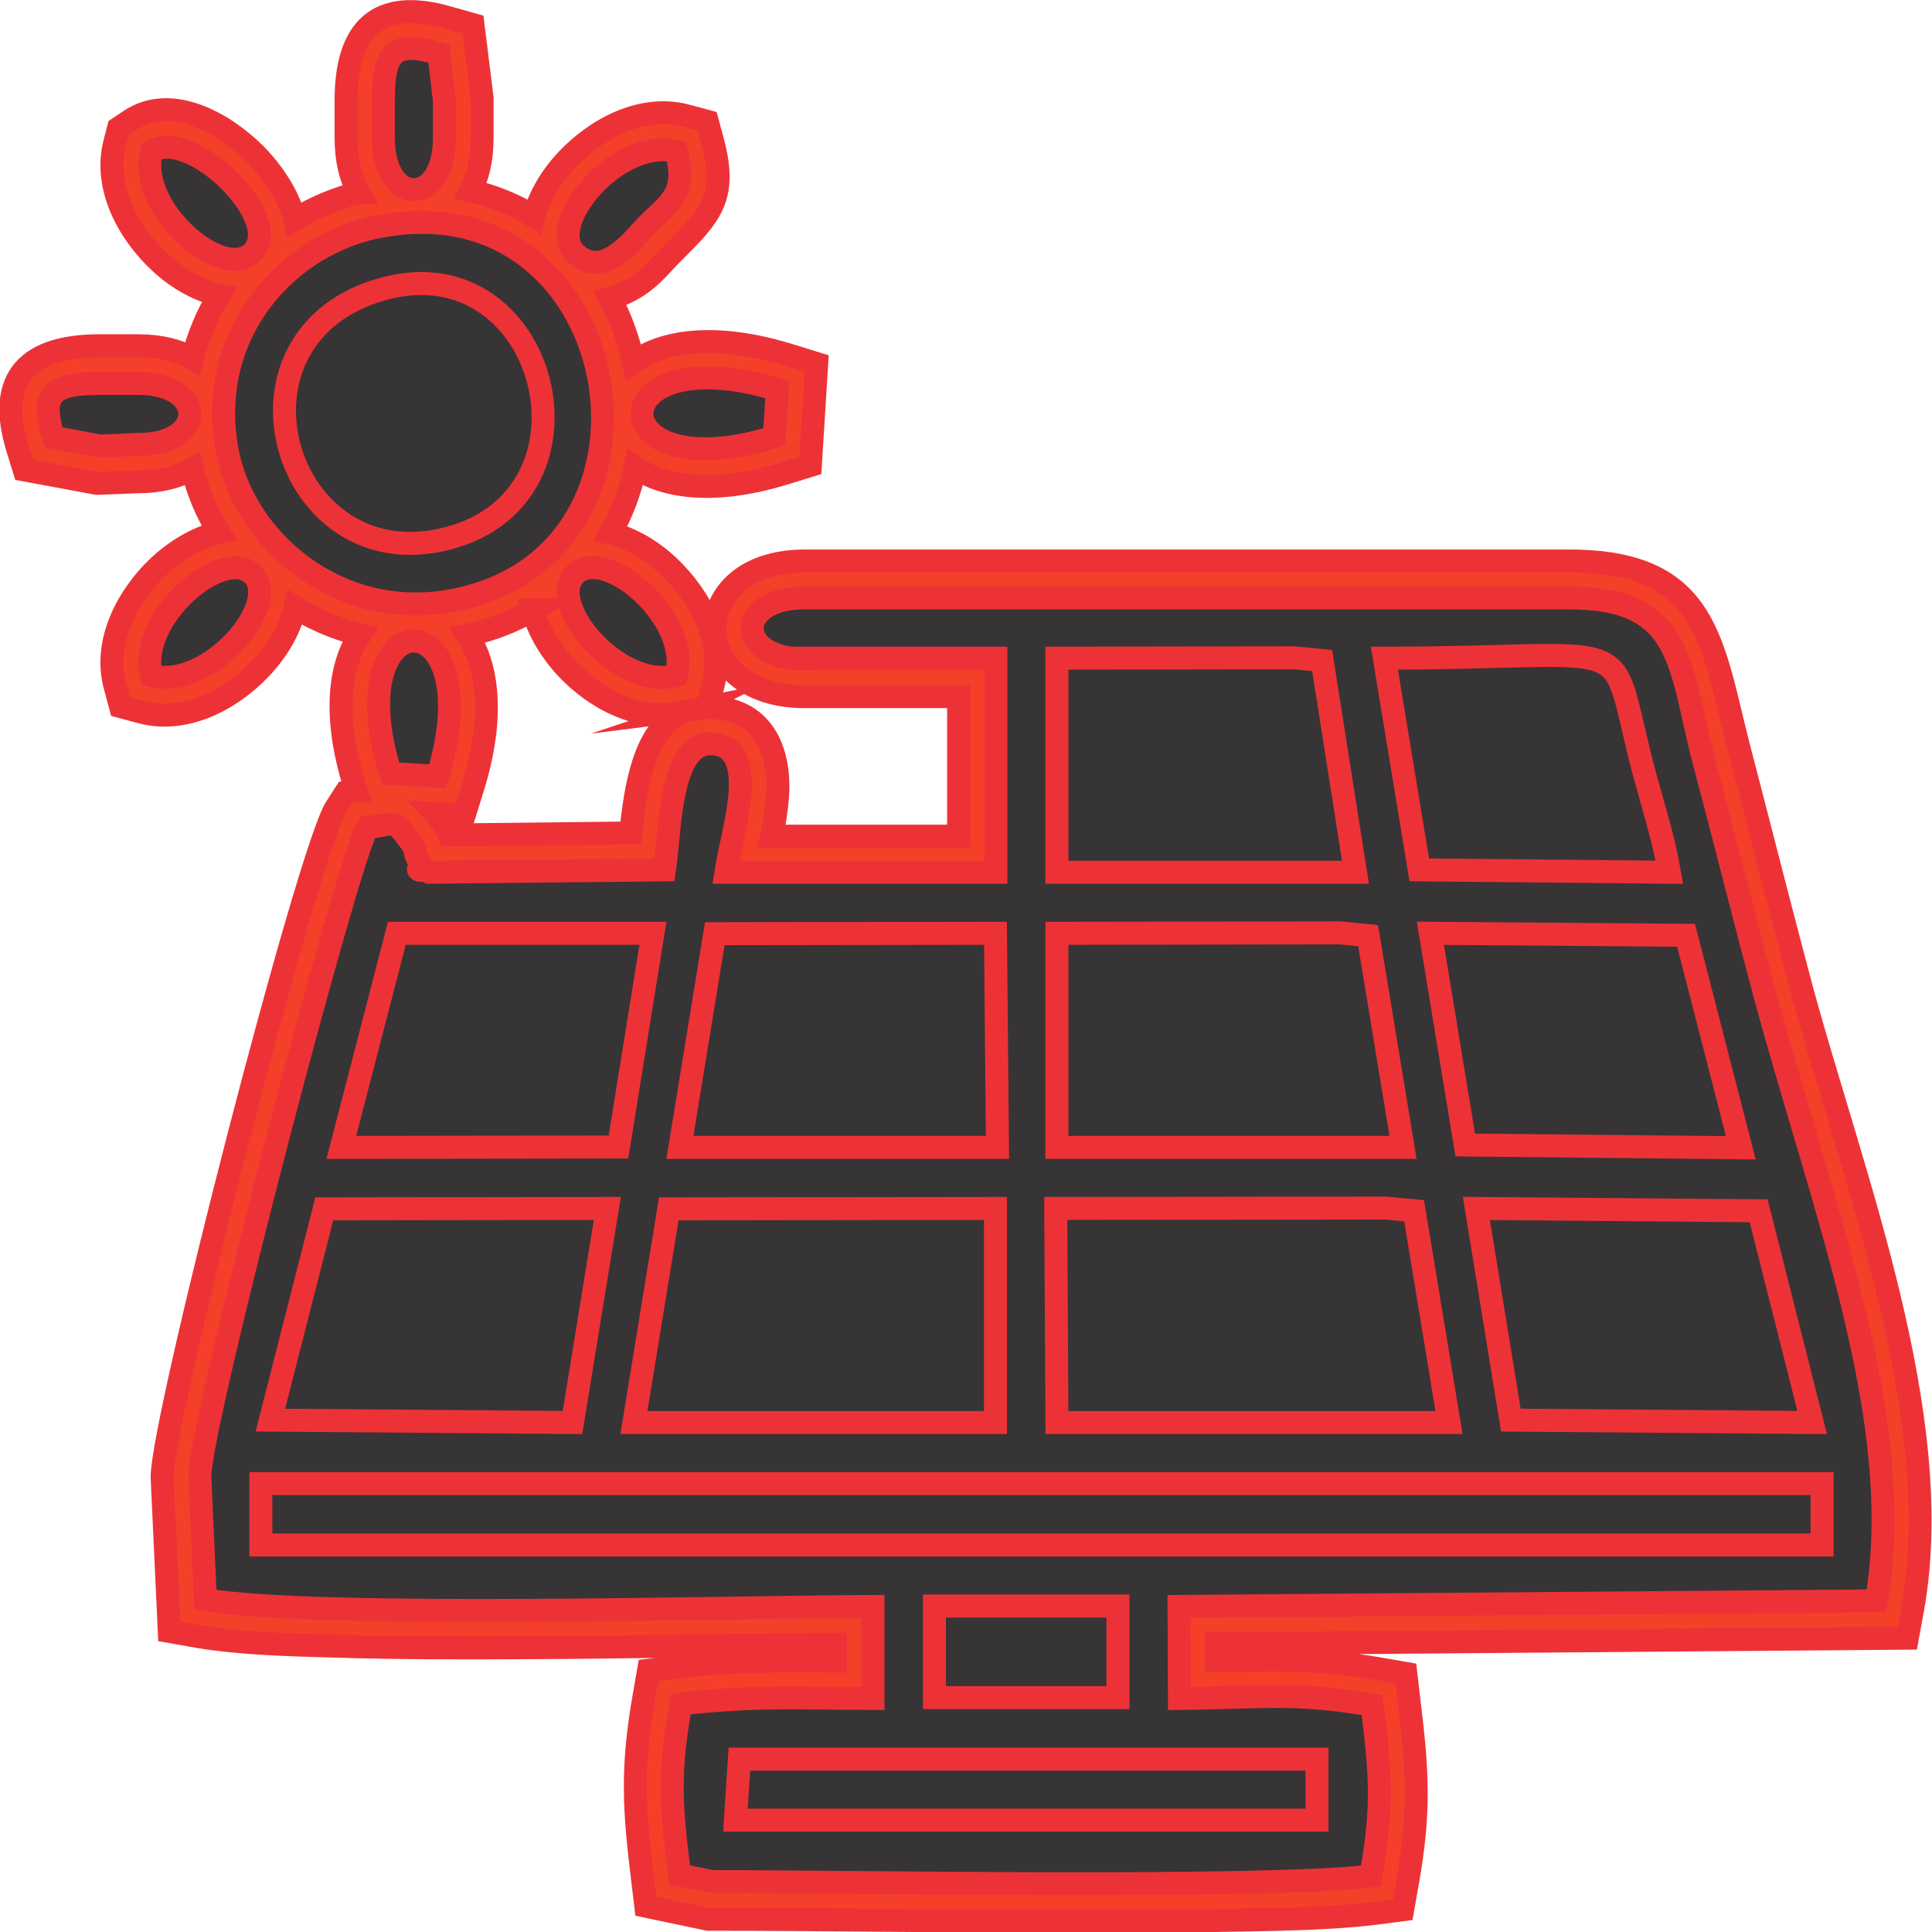
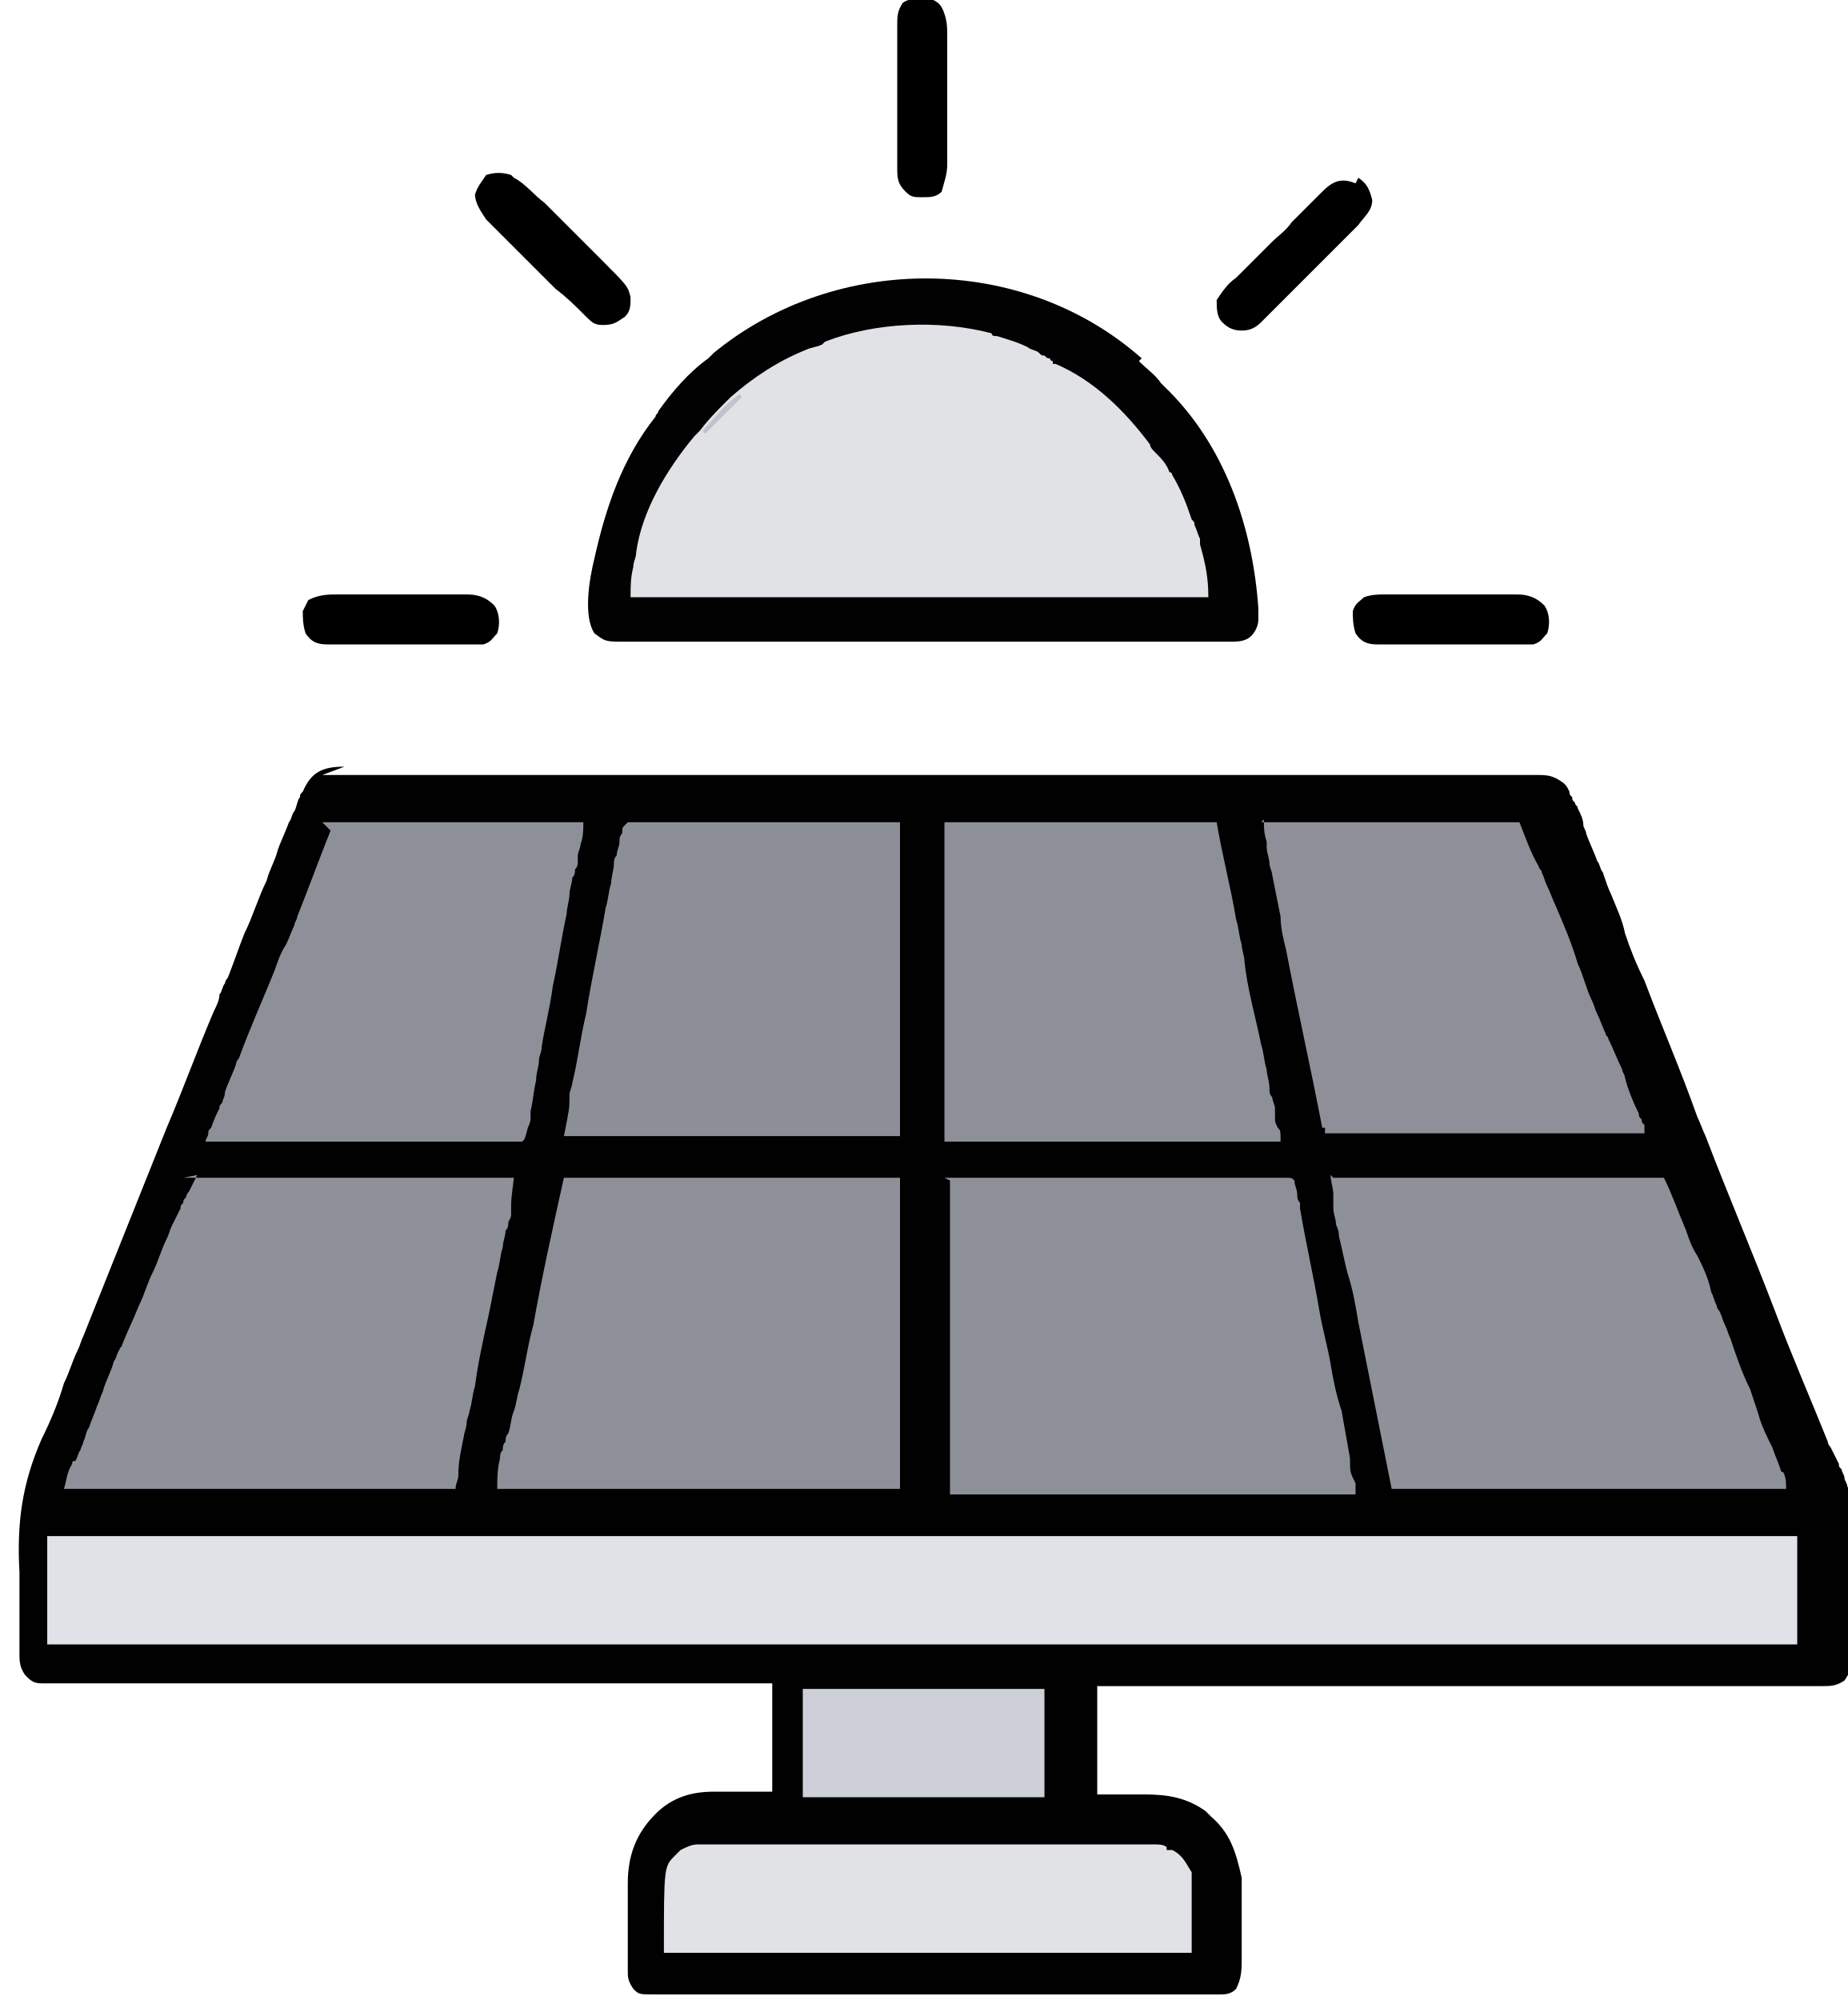
- <svg xmlns="http://www.w3.org/2000/svg" xml:space="preserve" width="16.846mm" height="16.847mm" version="1.1" style="shape-rendering:geometricPrecision; text-rendering:geometricPrecision; image-rendering:optimizeQuality; fill-rule:evenodd; clip-rule:evenodd" viewBox="0 0 48.73 48.73">
+ <svg xmlns="http://www.w3.org/2000/svg" xml:space="preserve" width="10.17mm" height="11.011mm" version="1.1" style="shape-rendering:geometricPrecision; text-rendering:geometricPrecision; image-rendering:optimizeQuality; fill-rule:evenodd; clip-rule:evenodd" viewBox="0 0 6.65 7.2">
  <defs>
    <style type="text/css">
   
-     .str0 {stroke:#ED3237;stroke-width:0.58;stroke-miterlimit:22.926}
-     .fil1 {fill:#373435}
-     .fil0 {fill:#F54029}
+     .fil10 {fill:black;fill-rule:nonzero}
+     .fil0 {fill:#010101;fill-rule:nonzero}
+     .fil8 {fill:#020202;fill-rule:nonzero}
+     .fil6 {fill:#8D8F98;fill-rule:nonzero}
+     .fil3 {fill:#8D8F99;fill-rule:nonzero}
+     .fil7 {fill:#8E8F99;fill-rule:nonzero}
+     .fil4 {fill:#8E9099;fill-rule:nonzero}
+     .fil5 {fill:#8E909A;fill-rule:nonzero}
+     .fil11 {fill:#C1C3CA;fill-rule:nonzero}
+     .fil9 {fill:#CED0D9;fill-rule:nonzero}
+     .fil1 {fill:#E1E2E6;fill-rule:nonzero}
+     .fil2 {fill:#E1E2E7;fill-rule:nonzero}
   
  </style>
  </defs>
  <g id="Camada_x0020_1">
-     <g id="_2549956074944">
-       <path class="fil0 str0" d="M9.05 4.86c-0.2,-0.35 -0.32,-0.81 -0.32,-1.37l0 -0.96c0,-1.79 0.79,-2.61 2.6,-2.08l0.6 0.17 0.23 1.85 0 1.02c0,0.54 -0.11,0.98 -0.29,1.32 0.57,0.13 1.11,0.35 1.6,0.65 0.14,-0.53 0.46,-1.04 0.82,-1.42 0.75,-0.8 1.91,-1.42 3.03,-1.12l0.52 0.14 0.14 0.52c0.38,1.42 -0.08,1.87 -0.99,2.78 -0.31,0.31 -0.52,0.59 -0.89,0.84 -0.23,0.15 -0.47,0.26 -0.71,0.32 0.26,0.49 0.46,1.03 0.59,1.62 0.73,-0.54 2.04,-0.76 3.91,-0.19l0.71 0.22 -0.16 2.57 -0.62 0.19c-1.8,0.56 -3.06,0.36 -3.8,-0.14 -0.12,0.59 -0.33,1.15 -0.62,1.66 0.54,0.13 1.07,0.46 1.46,0.83 0.8,0.75 1.42,1.91 1.12,3.03l-0.14 0.52 -0.06 0.02c0.08,-0.01 0.16,-0.01 0.24,-0 1.28,0.07 1.68,1.17 1.59,2.28 -0.03,0.33 -0.08,0.65 -0.15,0.96l4.72 0 -0 -3.52 -3.89 0c-3,0 -3.01,-3.42 0,-3.42l19.3 0c3.54,0 3.59,2.11 4.3,4.82 0.52,1.99 1.02,3.98 1.55,5.96 1.27,4.69 3.67,10.77 2.81,15.62l-0.14 0.77 -17.43 0.14 0 0.43c1.39,-0.03 2.57,-0.06 4.09,0.2l0.69 0.12 0.08 0.69c0.22,1.78 0.28,2.8 -0.04,4.59l-0.12 0.68 -0.69 0.09c-1.08,0.13 -2.26,0.15 -3.34,0.17 -1.6,0.03 -3.2,0.04 -4.8,0.03 -2.86,-0 -5.73,-0.05 -8.59,-0.05l-0.1 0 -1.57 -0.33 -0.08 -0.67c-0.22,-1.78 -0.28,-2.8 0.03,-4.59l0.12 -0.69 0.69 -0.08c1.4,-0.17 2.67,-0.16 4.02,-0.15l0 -0.43c-2.59,0.02 -5.18,0.08 -7.77,0.09 -1.62,0.01 -3.24,0.01 -4.86,-0.04 -1.1,-0.03 -2.35,-0.06 -3.43,-0.24l-0.74 -0.13 -0.18 -3.88 0 -0.02c0,-1.47 3.7,-15.85 4.39,-16.89l0.24 -0.37 0.27 -0.03 -0.05 -0.16c-0.56,-1.79 -0.36,-3.06 0.14,-3.79 -0.58,-0.15 -1.13,-0.38 -1.64,-0.69 -0.12,0.56 -0.47,1.12 -0.85,1.52 -0.75,0.8 -1.91,1.42 -3.03,1.12l-0.52 -0.14 -0.14 -0.52c-0.3,-1.12 0.32,-2.28 1.12,-3.03 0.4,-0.37 0.94,-0.71 1.5,-0.84 -0.3,-0.49 -0.53,-1.02 -0.67,-1.6 -0.35,0.19 -0.79,0.32 -1.35,0.32l-1.06 0.04 -1.83 -0.34 -0.17 -0.55c-0.55,-1.8 0.3,-2.58 2.07,-2.58l0.97 0c0.57,0 1.03,0.12 1.38,0.32 0.14,-0.57 0.37,-1.11 0.67,-1.6 -0.56,-0.12 -1.11,-0.46 -1.51,-0.84 -0.8,-0.75 -1.42,-1.91 -1.12,-3.02l0.09 -0.35 0.3 -0.2c1.04,-0.68 2.36,0.08 3.13,0.84 0.43,0.43 0.86,1.04 1.01,1.67 0.49,-0.3 1.03,-0.53 1.61,-0.68zm4.4 10.52c-0.49,0.29 -1.05,0.51 -1.66,0.64 0.5,0.75 0.7,2.02 0.14,3.83l-0.22 0.71 -0.72 -0.04c0.02,0.02 0.04,0.05 0.06,0.08 0.12,0.15 0.21,0.3 0.28,0.46l4.58 -0.05c0.12,-1.13 0.32,-2.56 1.26,-3.03 -1.08,0.22 -2.18,-0.37 -2.9,-1.15 -0.36,-0.39 -0.69,-0.91 -0.83,-1.45z" />
-     </g>
-     <g id="_2549956076240">
-       <path class="fil1 str0" d="M20.29 16.6l4.83 0 0 5.4 -6.81 0c0.15,-1.01 0.91,-3.17 -0.35,-3.24 -1.07,-0.06 -1.05,2.17 -1.2,3.18l-5.93 0.06c-0.62,-0.26 0.04,0.22 -0.27,-0.3 -0.19,-0.32 0.05,-0.14 -0.25,-0.53 -0.41,-0.54 -0.29,-0.38 -1.04,-0.3 -0.48,0.72 -4.23,15.03 -4.23,16.37l0.14 3.11c2.75,0.48 13.32,0.18 16.84,0.17l0 2.32c-1.92,0 -2.98,-0.08 -4.85,0.14 -0.31,1.77 -0.25,2.51 -0.03,4.31l0.82 0.17c3.45,0 13.93,0.19 16.62,-0.14 0.31,-1.77 0.25,-2.51 0.03,-4.31 -1.95,-0.34 -2.76,-0.19 -4.86,-0.17l-0.01 -2.32 17.59 -0.14c0.79,-4.49 -1.36,-9.92 -2.79,-15.21 -0.53,-1.97 -1.02,-3.95 -1.56,-5.97 -0.63,-2.42 -0.5,-4.12 -3.39,-4.12l-19.3 0c-1.76,0 -1.75,1.54 0,1.54z" />
-       <path class="fil1 str0" d="M9.63 5.7c-2.39,0.43 -4.42,2.71 -3.91,5.61 0.4,2.3 2.79,4.34 5.61,3.85 6.12,-1.06 4.55,-10.59 -1.69,-9.46z" />
-       <polygon class="fil1 str0" points="6.58,38.97 45.96,38.97 45.96,37.42 6.58,37.42 " />
-       <polygon class="fil1 str0" points="26.66,35.88 36.55,35.88 35.67,30.54 34.96,30.47 26.63,30.48 " />
-       <polygon class="fil1 str0" points="15.99,35.88 25.11,35.88 25.11,30.48 16.87,30.49 " />
-       <polygon class="fil1 str0" points="26.66,28.94 35.39,28.94 34.51,23.6 33.8,23.53 26.66,23.54 " />
-       <polygon class="fil1 str0" points="17.15,28.94 25.16,28.94 25.11,23.54 18.03,23.55 " />
-       <polygon class="fil1 str0" points="6.82,35.82 14.44,35.88 15.32,30.48 8.18,30.49 " />
-       <polygon class="fil1 str0" points="38.11,35.82 45.71,35.88 44.36,30.54 37.24,30.48 " />
-       <polygon class="fil1 str0" points="26.66,22 34.19,22 33.35,16.66 32.64,16.59 26.66,16.6 " />
-       <polygon class="fil1 str0" points="8.61,28.94 15.6,28.93 16.47,23.54 10.01,23.54 " />
-       <polygon class="fil1 str0" points="36.96,28.88 43.91,28.95 42.53,23.59 36.08,23.54 " />
-       <path class="fil1 str0" d="M9.69 7.28c-4.35,1.17 -2.56,7.38 1.6,6.3 4.14,-1.07 2.51,-7.41 -1.6,-6.3z" />
-       <path class="fil1 str0" d="M35.8 21.94l6.31 0.06c-0.15,-0.87 -0.44,-1.76 -0.67,-2.63 -0.92,-3.53 0.07,-2.77 -6.52,-2.77l0.88 5.34z" />
-       <polygon class="fil1 str0" points="18.55,45.91 33.22,45.91 33.22,44.37 18.65,44.37 " />
-       <polygon class="fil1 str0" points="23.57,42.82 28.2,42.82 28.2,40.51 23.57,40.51 " />
-       <path class="fil1 str0" d="M19.53 11.02l0.08 -1.19c-4.55,-1.39 -4.54,2.58 -0.08,1.19z" />
-       <path class="fil1 str0" d="M9.85 19.51l1.19 0.07c1.39,-4.54 -2.58,-4.54 -1.19,-0.07z" />
-       <path class="fil1 str0" d="M17.06 3.82c-1.43,-0.38 -3.31,1.8 -2.56,2.56 0.71,0.71 1.5,-0.37 1.81,-0.69 0.58,-0.58 1.04,-0.79 0.75,-1.87z" />
-       <path class="fil1 str0" d="M3.82 3.82c-0.38,1.43 1.8,3.3 2.55,2.55 0.84,-0.84 -1.58,-3.19 -2.55,-2.55z" />
-       <path class="fil1 str0" d="M1.35 11.03l1.17 0.22 0.97 -0.04c1.73,0 1.73,-1.54 0,-1.54l-0.97 0c-1.23,0 -1.51,0.27 -1.17,1.36z" />
-       <path class="fil1 str0" d="M3.82 17.04c1.43,0.38 3.31,-1.8 2.56,-2.55 -0.75,-0.75 -2.94,1.13 -2.56,2.55z" />
-       <path class="fil1 str0" d="M17.06 17.04c0.39,-1.43 -1.81,-3.31 -2.56,-2.55 -0.75,0.75 1.13,2.94 2.56,2.55z" />
-       <path class="fil1 str0" d="M9.67 2.53l0 0.96c0,1.73 1.54,1.72 1.54,0l0 -0.96 -0.14 -1.18c-1.12,-0.33 -1.4,-0.06 -1.4,1.18z" />
+     <g id="_2763546944704">
+       <path class="fil0" d="M1.16 2.79c0.01,-0 0.02,-0 0.02,-0 0.03,-0 0.05,0 0.08,0 0.02,-0 0.04,-0 0.06,-0 0.04,-0 0.08,-0 0.12,0 0.06,0 0.12,0 0.18,0 0.11,-0 0.21,-0 0.32,0 0.09,0 0.19,0 0.28,0 0.01,0 0.01,-0 0.02,-0 0.03,0 0.05,0 0.08,0 0.24,-0 0.47,0 0.71,0 0.21,0 0.42,0 0.63,0 0.01,0 0.03,-0 0.04,-0 0.01,0 0.01,0 0.02,0 0.03,0 0.07,0 0.1,0 0.01,0 0.01,0 0.02,0 0.18,-0 0.35,0 0.53,0 0.02,0 0.04,0 0.06,0 0.01,0 0.03,0 0.04,0 0.09,0 0.17,0 0.26,0 0.11,0 0.22,0 0.34,0 0.06,0 0.12,0 0.18,0 0.04,0 0.08,0 0.12,0 0.02,0 0.05,0 0.07,0 0.02,-0 0.05,0 0.07,0 0.01,-0 0.01,-0 0.02,-0 0.04,0 0.06,0 0.1,0.03 0.01,0.01 0.01,0.01 0.02,0.03 0,0.01 0,0.01 0.01,0.02 0,0.01 0,0.01 0.01,0.02 0,0.01 0.01,0.01 0.01,0.02 0.01,0.02 0.02,0.04 0.02,0.06 0,0.01 0.01,0.02 0.01,0.03 0.01,0.03 0.03,0.07 0.04,0.1 0.01,0.01 0.01,0.03 0.02,0.04 0.01,0.03 0.02,0.06 0.03,0.08 0.02,0.05 0.04,0.09 0.05,0.14 0.02,0.06 0.04,0.11 0.07,0.17 0.06,0.16 0.13,0.32 0.19,0.49 0.01,0.02 0.02,0.05 0.03,0.07 0.08,0.21 0.17,0.42 0.25,0.63 0.06,0.16 0.13,0.32 0.19,0.47 0,0.01 0.01,0.02 0.01,0.02 0.01,0.02 0.02,0.04 0.03,0.06 0,0.01 0,0.01 0.01,0.02 0,0.01 0.01,0.02 0.01,0.03 0,0.01 0.01,0.02 0.01,0.03 0.03,0.06 0.02,0.13 0.02,0.2 0,0.01 0,0.03 0,0.04 -0,0.03 -0,0.05 -0,0.08 -0,0.03 -0,0.07 -0,0.1 0,0.03 -0,0.05 -0,0.08 -0,0.01 -0,0.03 -0,0.04 0,0.02 -0,0.04 -0,0.05 0,0.01 0,0.01 0,0.02 -0,0.04 -0.01,0.06 -0.03,0.09 -0.03,0.02 -0.05,0.02 -0.08,0.02 -0,0 -0.01,0 -0.01,0 -0.02,0 -0.03,0 -0.05,-0 -0.01,0 -0.02,0 -0.03,0 -0.03,0 -0.06,0 -0.09,-0 -0.03,0 -0.07,0 -0.1,0 -0.06,0 -0.11,0 -0.17,-0 -0.08,-0 -0.16,-0 -0.24,-0 -0.13,-0 -0.26,-0 -0.4,-0 -0.13,-0 -0.26,-0 -0.39,-0 -0.01,0 -0.02,0 -0.02,0 -0.04,0 -0.08,0 -0.12,0 -0.33,-0 -0.66,-0 -0.99,-0 0,0.13 0,0.25 0,0.39 0.08,-0 0.08,-0 0.17,-0 0.08,-0 0.15,0.01 0.22,0.06 0.01,0.01 0.01,0.01 0.02,0.02 0.07,0.06 0.09,0.13 0.11,0.22 0,0.03 0,0.06 0,0.08 0,0.01 0,0.01 0,0.02 0,0.02 0,0.03 0,0.05 0,0.02 0,0.05 0,0.07 0,0.02 0,0.03 0,0.05 0,0.01 0,0.01 0,0.02 -0,0.04 -0,0.07 -0.02,0.11 -0.02,0.02 -0.04,0.02 -0.06,0.02 -0.01,0 -0.01,0 -0.02,0 -0.01,-0 -0.01,-0 -0.02,-0 -0.01,0 -0.02,0 -0.03,0 -0.02,0 -0.05,0 -0.07,0 -0.03,-0 -0.05,0 -0.08,0 -0.05,0 -0.1,0 -0.15,0 -0.04,0 -0.08,0 -0.12,0 -0.01,0 -0.02,0 -0.04,0 -0.01,0 -0.01,0 -0.02,0 -0.11,0 -0.23,0 -0.34,0 -0.1,-0 -0.21,0 -0.31,0 -0.11,0 -0.21,0 -0.32,0 -0.06,0 -0.12,0 -0.18,0 -0.05,0 -0.1,0 -0.15,0 -0.03,0 -0.05,-0 -0.08,0 -0.03,0 -0.06,0 -0.08,-0 -0.01,0 -0.02,0 -0.02,0 -0.06,-0 -0.06,-0 -0.08,-0.02 -0.02,-0.03 -0.02,-0.04 -0.02,-0.07 -0,-0.01 -0,-0.02 -0,-0.02 0,-0.01 -0,-0.02 -0,-0.03 -0,-0.01 -0,-0.02 -0,-0.03 -0,-0.02 -0,-0.04 -0,-0.06 -0,-0.02 -0,-0.04 -0,-0.06 -0,-0.03 -0,-0.06 -0,-0.08 -0,-0.01 -0,-0.02 -0,-0.03 0,-0.1 0.03,-0.18 0.1,-0.25 0.06,-0.06 0.13,-0.08 0.21,-0.08 0.01,0 0.01,0 0.02,0 0.02,0 0.04,0 0.06,0 0.04,0 0.09,0 0.13,0 0,-0.13 0,-0.25 0,-0.39 -0.05,0 -0.05,0 -0.1,0 -0.3,0 -0.61,0 -0.91,0 -0.04,0 -0.08,0 -0.12,0 -0.01,0 -0.02,0 -0.02,0 -0.13,0 -0.26,0 -0.39,0 -0.13,0 -0.26,0 -0.4,0 -0.08,0 -0.16,0 -0.24,0 -0.06,0 -0.11,0 -0.17,0 -0.03,0 -0.06,0 -0.1,0 -0.03,0 -0.06,0 -0.09,0 -0.01,-0 -0.02,0 -0.03,0 -0.01,0 -0.03,0 -0.04,-0 -0.01,0 -0.01,0 -0.02,0 -0.03,-0 -0.04,-0.01 -0.06,-0.03 -0.02,-0.03 -0.02,-0.05 -0.02,-0.08 -0,-0.01 -0,-0.01 -0,-0.02 -0,-0.06 -0,-0.12 -0,-0.18 -0,-0.03 -0,-0.06 -0,-0.09 -0.01,-0.18 0.01,-0.32 0.08,-0.48 0.03,-0.06 0.06,-0.13 0.08,-0.2 0.02,-0.04 0.03,-0.08 0.05,-0.12 0.01,-0.02 0.01,-0.03 0.02,-0.05 0.1,-0.25 0.2,-0.5 0.3,-0.75 0.06,-0.14 0.11,-0.28 0.17,-0.42 0.01,-0.02 0.02,-0.04 0.02,-0.06 0.01,-0.01 0.01,-0.03 0.02,-0.04 0,-0.01 0.01,-0.02 0.01,-0.02 0.02,-0.05 0.04,-0.11 0.06,-0.16 0.03,-0.06 0.05,-0.13 0.08,-0.19 0.01,-0.04 0.03,-0.07 0.04,-0.11 0.01,-0.03 0.03,-0.07 0.04,-0.1 0.01,-0.01 0.01,-0.03 0.02,-0.04 0.01,-0.02 0.01,-0.04 0.02,-0.05 0,-0.01 0,-0.01 0.01,-0.02 0.03,-0.07 0.07,-0.09 0.15,-0.09z" />
+       <path class="fil1" d="M4.1 1.3c0.03,0.03 0.06,0.05 0.08,0.08 0,0 0.01,0.01 0.01,0.01 0.22,0.21 0.32,0.51 0.34,0.8 0,0.01 0,0.01 0,0.02 0,0.01 0,0.01 0,0.02 -0,0.03 -0.02,0.06 -0.04,0.07 -0.02,0.01 -0.04,0.01 -0.06,0.01 -0.01,0 -0.02,0 -0.02,0 -0.01,0 -0.02,0 -0.03,0 -0.01,0 -0.02,0 -0.03,0 -0.03,0 -0.05,0 -0.08,0 -0.03,0 -0.06,0 -0.08,0 -0.07,0 -0.14,0 -0.2,0 -0.03,0 -0.06,0 -0.1,0 -0.11,0 -0.21,0 -0.32,0 -0.03,0 -0.06,0 -0.08,0 -0.01,0 -0.01,0 -0.02,0 -0.11,0 -0.22,0 -0.33,0 -0.11,0 -0.23,0 -0.34,0 -0.06,0 -0.13,0 -0.19,0 -0.05,0 -0.11,0 -0.16,0 -0.03,0 -0.06,0 -0.08,0 -0.03,0 -0.05,0 -0.08,0 -0.01,0 -0.03,0 -0.04,0 -0.07,-0 -0.07,-0 -0.11,-0.03 -0.04,-0.06 -0.02,-0.19 -0,-0.27 0.04,-0.18 0.1,-0.36 0.22,-0.51 0,-0.01 0.01,-0.01 0.01,-0.02 0.05,-0.07 0.11,-0.14 0.18,-0.19 0.01,-0.01 0.01,-0.01 0.02,-0.02 0.44,-0.36 1.11,-0.36 1.54,0.02z" />
+       <path class="fil2" d="M0.17 5.53c2.08,0 4.16,0 6.3,0 0,0.13 0,0.26 0,0.39 -2.08,0 -4.16,0 -6.3,0 0,-0.13 0,-0.26 0,-0.39z" />
+       <path class="fil3" d="M3.4 4.24c0.31,-0 0.31,-0 0.44,-0 0.09,-0 0.18,-0 0.27,-0 0.07,-0 0.13,-0 0.2,-0 0.03,0 0.07,0 0.1,-0 0.03,-0 0.06,-0 0.1,-0 0.01,0 0.02,0 0.04,-0 0.02,0 0.03,0 0.05,0 0.01,0 0.02,0 0.03,0 0.02,0 0.02,0 0.03,0.01 0,0.02 0.01,0.03 0.01,0.05 0,0.01 0,0.02 0.01,0.03 0,0.01 0,0.01 0,0.02 0.02,0.12 0.05,0.25 0.07,0.37 0.01,0.06 0.03,0.13 0.04,0.19 0.01,0.06 0.02,0.11 0.04,0.17 0.01,0.06 0.02,0.11 0.03,0.17 0,0.05 0,0.05 0.02,0.09 0,0.01 0,0.02 0,0.04 -0.48,0 -0.96,0 -1.46,0 0,-0.37 0,-0.75 0,-1.13z" />
+       <path class="fil4" d="M2 4.24c0.41,0 0.82,0 1.24,0 0,0.37 0,0.74 0,1.12 -0.48,0 -0.96,0 -1.45,0 0,-0.04 0,-0.07 0.01,-0.11 0,-0.01 0,-0.02 0.01,-0.03 0,-0.01 0,-0.02 0.01,-0.03 0,-0.01 0,-0.02 0.01,-0.03 0.01,-0.03 0.01,-0.06 0.02,-0.08 0.01,-0.03 0.01,-0.05 0.02,-0.08 0.02,-0.08 0.03,-0.16 0.05,-0.23 0.03,-0.17 0.07,-0.35 0.11,-0.53z" />
+       <path class="fil5" d="M4.8 4.24c0.39,0 0.79,0 1.19,0 0.03,0.06 0.05,0.12 0.08,0.19 0.01,0.03 0.02,0.06 0.04,0.09 0.02,0.04 0.04,0.08 0.05,0.13 0.01,0.02 0.01,0.03 0.02,0.05 0,0.01 0.01,0.02 0.01,0.02 0.01,0.02 0.01,0.03 0.02,0.05 0.01,0.02 0.01,0.03 0.02,0.05 0.02,0.06 0.04,0.12 0.07,0.18 0.01,0.03 0.02,0.06 0.03,0.09 0.01,0.04 0.03,0.08 0.05,0.12 0.01,0.03 0.02,0.05 0.03,0.08 0,0 0,0.01 0.01,0.01 0.01,0.02 0.01,0.04 0.01,0.06 -0.47,0 -0.94,0 -1.42,0 -0.04,-0.2 -0.08,-0.4 -0.12,-0.6 -0.01,-0.06 -0.02,-0.12 -0.04,-0.18 -0.01,-0.04 -0.02,-0.09 -0.03,-0.13 -0,-0.01 -0,-0.02 -0.01,-0.04 -0,-0.02 -0.01,-0.04 -0.01,-0.06 -0,-0.01 -0,-0.01 -0,-0.02 -0,-0.01 -0,-0.01 -0,-0.02 -0,-0.01 -0,-0.01 -0,-0.01 -0,-0.02 -0.01,-0.05 -0.01,-0.07z" />
+       <path class="fil5" d="M0.66 4.24c0.39,0 0.78,0 1.19,0 -0.01,0.08 -0.01,0.08 -0.01,0.11 -0,0.01 -0,0.02 -0,0.02 -0,0.01 -0,0.01 -0.01,0.03 -0,0.01 -0,0.02 -0.01,0.03 -0,0.02 -0.01,0.04 -0.01,0.06 -0.01,0.03 -0.01,0.06 -0.02,0.09 -0.01,0.05 -0.02,0.1 -0.03,0.15 -0.02,0.09 -0.04,0.18 -0.05,0.26 -0.01,0.03 -0.01,0.06 -0.02,0.09 -0,0.01 -0.01,0.03 -0.01,0.04 -0,0.02 -0.01,0.04 -0.01,0.05 -0.01,0.05 -0.02,0.09 -0.02,0.14 -0,0.02 -0.01,0.03 -0.01,0.05 -0.47,0 -0.93,0 -1.41,0 0.01,-0.03 0.01,-0.06 0.03,-0.09 0,-0.01 0,-0.01 0.01,-0.01 0.01,-0.01 0.01,-0.03 0.02,-0.04 0,-0.01 0.01,-0.02 0.01,-0.03 0.01,-0.02 0.01,-0.04 0.02,-0.05 0.01,-0.03 0.02,-0.05 0.03,-0.08 0.01,-0.02 0.01,-0.03 0.02,-0.05 0.01,-0.04 0.03,-0.07 0.04,-0.11 0.01,-0.01 0.01,-0.03 0.02,-0.04 0,-0.01 0.01,-0.01 0.01,-0.02 0.02,-0.05 0.04,-0.09 0.06,-0.14 0.02,-0.04 0.03,-0.08 0.05,-0.12 0.02,-0.04 0.03,-0.08 0.05,-0.12 0.01,-0.02 0.01,-0.03 0.02,-0.05 0.01,-0.02 0.02,-0.04 0.03,-0.06 0,-0.01 0,-0.01 0.01,-0.02 0,-0.01 0,-0.01 0.01,-0.02 0,-0 0,-0.01 0.01,-0.02 0.01,-0.02 0.02,-0.04 0.03,-0.06z" />
+       <path class="fil6" d="M2.26 2.96c0.32,0 0.65,0 0.98,0 0,0.37 0,0.75 0,1.13 -0.4,0 -0.8,0 -1.21,0 0.02,-0.1 0.02,-0.1 0.02,-0.14 0,-0 0,-0.01 0,-0.01 0,-0.01 0.01,-0.03 0.01,-0.04 0.02,-0.08 0.03,-0.17 0.05,-0.25 0.02,-0.13 0.05,-0.26 0.07,-0.38 0.01,-0.03 0.01,-0.06 0.02,-0.09 0,-0.02 0.01,-0.05 0.01,-0.07 0,-0.01 0,-0.02 0.01,-0.03 0,-0.02 0.01,-0.03 0.01,-0.05 0,-0.01 0,-0.02 0.01,-0.03 0,-0.02 0,-0.02 0.01,-0.03z" />
+       <path class="fil3" d="M3.4 2.96c0.32,0 0.65,0 0.98,0 0.02,0.12 0.05,0.23 0.07,0.35 0.01,0.03 0.01,0.06 0.02,0.09 0,0.02 0.01,0.04 0.01,0.06 0.01,0.1 0.04,0.2 0.06,0.3 0.01,0.03 0.01,0.06 0.02,0.09 0,0.02 0.01,0.04 0.01,0.07 0,0.01 0,0.02 0.01,0.03 0,0.01 0.01,0.03 0.01,0.04 0,0.01 0,0.02 0,0.03 0,0.02 0,0.02 0.01,0.04 0.01,0.01 0.01,0.01 0.01,0.05 -0.4,0 -0.8,0 -1.21,0 0,-0.37 0,-0.75 0,-1.13z" />
+       <path class="fil3" d="M1.16 2.96c0.31,0 0.62,0 0.94,0 0,0.03 -0,0.05 -0.01,0.08 -0,0.01 -0.01,0.03 -0.01,0.04 -0,0.01 -0,0.02 -0,0.02 -0,0.01 -0,0.02 -0.01,0.03 -0,0.01 -0,0.02 -0.01,0.03 -0,0.02 -0.01,0.04 -0.01,0.06 -0,0.02 -0.01,0.05 -0.01,0.07 -0.02,0.09 -0.03,0.17 -0.05,0.26 -0.01,0.08 -0.03,0.15 -0.04,0.22 -0,0.02 -0.01,0.03 -0.01,0.05 -0,0.02 -0.01,0.04 -0.01,0.07 -0.01,0.04 -0.01,0.07 -0.02,0.11 -0,0.01 -0,0.01 -0,0.02 -0,0.01 -0,0.02 -0.01,0.04 -0.01,0.04 -0.01,0.04 -0.02,0.05 -0.01,0 -0.03,0 -0.04,0 -0,0 -0.01,0 -0.01,0 -0.02,0 -0.03,0 -0.05,-0 -0.01,0 -0.02,0 -0.03,0 -0.03,0 -0.06,0 -0.09,-0 -0.03,-0 -0.06,-0 -0.1,-0 -0.06,0 -0.12,-0 -0.18,-0 -0.07,-0 -0.14,-0 -0.21,-0 -0.14,-0 -0.29,-0 -0.43,-0 0,-0.01 0.01,-0.02 0.01,-0.03 0,-0.01 0,-0.01 0.01,-0.02 0.01,-0.03 0.02,-0.05 0.03,-0.07 0,-0.01 0,-0.01 0.01,-0.02 0,-0.01 0.01,-0.02 0.01,-0.04 0.01,-0.03 0.03,-0.07 0.04,-0.1 0,-0.01 0.01,-0.02 0.01,-0.02 0.04,-0.11 0.09,-0.22 0.13,-0.32 0.01,-0.03 0.02,-0.06 0.04,-0.09 0.01,-0.02 0.02,-0.05 0.03,-0.07 0,-0.01 0.01,-0.02 0.01,-0.03 0.04,-0.1 0.08,-0.21 0.12,-0.31z" />
+       <path class="fil7" d="M4.54 2.96c0.31,0 0.62,0 0.93,0 0.02,0.05 0.04,0.11 0.07,0.16 0,0.01 0.01,0.01 0.01,0.02 0.01,0.02 0.01,0.03 0.02,0.05 0.01,0.02 0.02,0.05 0.03,0.07 0.03,0.07 0.06,0.14 0.08,0.21 0.02,0.04 0.03,0.09 0.05,0.13 0.01,0.02 0.01,0.03 0.02,0.05 0.01,0.02 0.02,0.05 0.03,0.07 0,0.01 0.01,0.01 0.01,0.02 0.02,0.04 0.03,0.07 0.05,0.11 0,0.01 0.01,0.02 0.01,0.03 0.01,0.04 0.03,0.09 0.05,0.13 0,0.01 0,0.01 0.01,0.02 0,0.01 0,0.01 0.01,0.02 0,0.01 0,0.01 0,0.03 -0.38,0 -0.76,0 -1.15,0 0,-0.01 0,-0.01 0,-0.02 -0,0 -0.01,0 -0.01,0 -0.04,-0.21 -0.09,-0.43 -0.13,-0.64 -0.01,-0.04 -0.02,-0.08 -0.02,-0.12 -0.01,-0.05 -0.02,-0.1 -0.03,-0.15 -0,-0.01 -0.01,-0.03 -0.01,-0.04 -0,-0.02 -0.01,-0.04 -0.01,-0.06 -0,-0.01 -0,-0.01 -0,-0.02 -0.01,-0.03 -0.01,-0.05 -0.01,-0.08z" />
+       <path class="fil8" d="M4.1 1.3c0.03,0.03 0.06,0.05 0.08,0.08 0,0 0.01,0.01 0.01,0.01 0.22,0.21 0.32,0.51 0.34,0.8 0,0.01 0,0.01 0,0.02 0,0.01 0,0.01 0,0.02 -0,0.03 -0.02,0.06 -0.04,0.07 -0.02,0.01 -0.04,0.01 -0.06,0.01 -0.01,0 -0.02,0 -0.02,0 -0.01,0 -0.02,0 -0.03,0 -0.01,0 -0.02,0 -0.03,0 -0.03,0 -0.05,0 -0.08,0 -0.03,0 -0.06,0 -0.08,0 -0.07,0 -0.14,0 -0.2,0 -0.03,0 -0.06,0 -0.1,0 -0.11,0 -0.21,0 -0.32,0 -0.03,0 -0.06,0 -0.08,0 -0.01,0 -0.01,0 -0.02,0 -0.11,0 -0.22,0 -0.33,0 -0.11,0 -0.23,0 -0.34,0 -0.06,0 -0.13,0 -0.19,0 -0.05,0 -0.11,0 -0.16,0 -0.03,0 -0.06,0 -0.08,0 -0.03,0 -0.05,0 -0.08,0 -0.01,0 -0.03,0 -0.04,0 -0.07,-0 -0.07,-0 -0.11,-0.03 -0.04,-0.06 -0.02,-0.19 -0,-0.27 0.04,-0.18 0.1,-0.36 0.22,-0.51 0,-0.01 0.01,-0.01 0.01,-0.02 0.05,-0.07 0.11,-0.14 0.18,-0.19 0.01,-0.01 0.01,-0.01 0.02,-0.02 0.44,-0.36 1.11,-0.36 1.54,0.02zm-1.14 -0.06c-0.02,0.01 -0.04,0.01 -0.06,0.02 -0.1,0.04 -0.19,0.1 -0.27,0.17 -0.01,0.01 -0.01,0.01 -0.02,0.02 -0.03,0.03 -0.06,0.06 -0.09,0.1 -0.01,0.01 -0.01,0.01 -0.02,0.02 -0.1,0.12 -0.19,0.27 -0.21,0.42 -0,0.02 -0.01,0.03 -0.01,0.05 -0.01,0.04 -0.01,0.07 -0.01,0.11 0.69,0 1.37,0 2.08,0 -0,-0.07 -0.01,-0.12 -0.03,-0.19 -0,-0.01 -0,-0.01 -0,-0.02 -0.01,-0.02 -0.01,-0.03 -0.02,-0.05 -0,-0.01 -0,-0.01 -0.01,-0.02 -0.02,-0.06 -0.04,-0.11 -0.07,-0.16 -0,-0 -0,-0.01 -0.01,-0.01 -0.01,-0.03 -0.03,-0.05 -0.05,-0.07 -0.01,-0.01 -0.02,-0.02 -0.02,-0.03 -0.09,-0.12 -0.2,-0.23 -0.34,-0.29 -0,0 -0.01,0 -0.01,0 0,-0 0,-0.01 0,-0.01 -0,-0 -0.01,-0 -0.01,-0.01 -0.01,-0 -0.01,-0 -0.02,-0.01 -0.01,-0 -0.01,-0 -0.02,-0.01 -0.01,-0.01 -0.03,-0.01 -0.04,-0.02 -0.04,-0.02 -0.08,-0.03 -0.11,-0.04 -0.01,-0 -0.02,-0 -0.02,-0.01 -0.19,-0.05 -0.42,-0.04 -0.6,0.03z" />
+       <path class="fil1" d="M2.51 6.64c0.01,0 0.01,0 0.02,-0 0.01,0 0.01,0 0.02,0 0.01,0 0.01,0 0.02,0 0.02,-0 0.05,-0 0.07,0 0.02,0 0.03,-0 0.05,-0 0.04,0 0.09,0 0.13,0 0.04,0 0.08,0 0.13,0 0.09,0 0.18,0 0.27,0 0.08,0 0.15,0 0.23,0 0.09,-0 0.18,-0 0.26,-0 0.05,0 0.09,0 0.14,0 0.04,0 0.09,0 0.13,0 0.02,0 0.03,0 0.05,-0 0.02,0 0.04,0 0.07,0 0.01,0 0.01,0 0.02,-0 0.01,0 0.01,0 0.02,0 0.01,0 0.01,0 0.02,0 0.01,0 0.03,0 0.04,0.01 0,0 0,0.01 0,0.01 0.01,0 0.01,0 0.02,0 0.04,0.02 0.05,0.05 0.07,0.08 0,0.09 0,0.19 0,0.29 -0.63,0 -1.25,0 -1.9,0 0,-0.31 0,-0.31 0.04,-0.35 0,-0 0.01,-0.01 0.01,-0.01 0,-0 0.01,-0.01 0.01,-0.01 0.02,-0.01 0.04,-0.02 0.06,-0.02z" />
+       <path class="fil9" d="M2.89 6.08c0.29,0 0.57,0 0.87,0 0,0.13 0,0.26 0,0.39 -0.29,0 -0.57,0 -0.87,0 0,-0.13 0,-0.26 0,-0.39z" />
+       <path class="fil10" d="M1.85 0.64c0.04,0.02 0.07,0.06 0.11,0.09 0.01,0.01 0.02,0.02 0.02,0.02 0.02,0.02 0.03,0.03 0.05,0.05 0.02,0.02 0.04,0.04 0.06,0.06 0.02,0.02 0.03,0.03 0.05,0.05 0.01,0.01 0.01,0.01 0.02,0.02 0.1,0.1 0.1,0.1 0.11,0.14 -0,0.03 -0,0.05 -0.02,0.07 -0.03,0.02 -0.04,0.03 -0.08,0.03 -0.03,-0 -0.04,-0.01 -0.06,-0.03 -0,-0 -0.01,-0.01 -0.01,-0.01 -0.03,-0.03 -0.06,-0.06 -0.1,-0.09 -0,-0 -0.01,-0.01 -0.01,-0.01 -0.02,-0.02 -0.04,-0.04 -0.06,-0.06 -0.02,-0.02 -0.04,-0.04 -0.06,-0.06 -0.02,-0.02 -0.03,-0.03 -0.05,-0.05 -0.01,-0.01 -0.01,-0.01 -0.02,-0.02 -0.01,-0.01 -0.02,-0.02 -0.03,-0.03 -0.01,-0.01 -0.01,-0.01 -0.02,-0.02 -0.02,-0.03 -0.04,-0.06 -0.04,-0.09 0.01,-0.03 0.02,-0.04 0.04,-0.07 0.03,-0.01 0.06,-0.01 0.09,0z" />
+       <path class="fil10" d="M4.99 2.14c0.01,0 0.01,0 0.02,-0 0.02,-0 0.03,-0 0.05,0 0.01,0 0.02,0 0.04,-0 0.03,0 0.05,0 0.08,0 0.03,0 0.07,0 0.1,-0 0.03,-0 0.05,-0 0.08,0 0.01,0 0.02,0 0.04,-0 0.02,-0 0.03,0 0.05,0 0,0 0.01,-0 0.01,-0 0.04,0 0.07,0.01 0.1,0.04 0.02,0.03 0.02,0.07 0.01,0.1 -0.02,0.02 -0.02,0.03 -0.05,0.04 -0.02,0 -0.04,0 -0.06,0 -0.01,0 -0.01,0 -0.02,0 -0.02,0 -0.04,0 -0.06,0 -0.01,0 -0.03,0 -0.04,0 -0.03,0 -0.06,0 -0.08,0 -0.04,0 -0.07,0 -0.11,0 -0.03,0 -0.05,0 -0.08,0 -0.01,0 -0.03,0 -0.04,0 -0.02,0 -0.04,0 -0.05,-0 -0.01,0 -0.01,0 -0.02,0 -0.04,-0 -0.06,-0.01 -0.08,-0.04 -0.01,-0.03 -0.01,-0.06 -0.01,-0.08 0.01,-0.03 0.02,-0.03 0.04,-0.05 0.03,-0.01 0.05,-0.01 0.08,-0.01z" />
+       <path class="fil10" d="M1.22 2.14c0.01,0 0.01,-0 0.02,-0 0.02,-0 0.03,-0 0.05,0 0.01,0 0.02,0 0.04,-0 0.03,0 0.05,0 0.08,0 0.03,0 0.06,0 0.1,-0 0.02,-0 0.05,-0 0.07,0 0.01,0 0.02,0 0.04,-0 0.02,-0 0.03,0 0.05,0 0.01,-0 0.01,-0 0.01,-0 0.04,0 0.07,0.01 0.1,0.04 0.02,0.03 0.02,0.07 0.01,0.1 -0.02,0.02 -0.02,0.03 -0.05,0.04 -0.02,0 -0.04,0 -0.06,0 -0.01,0 -0.01,0 -0.02,0 -0.02,0 -0.04,0 -0.06,0 -0.01,0 -0.03,0 -0.04,0 -0.03,0 -0.06,0 -0.08,0 -0.04,0 -0.07,0 -0.11,0 -0.03,0 -0.05,0 -0.08,0 -0.01,0 -0.03,0 -0.04,0 -0.02,0 -0.04,0 -0.05,-0 -0.01,0 -0.01,0 -0.02,0 -0.04,-0 -0.06,-0.01 -0.08,-0.04 -0.01,-0.03 -0.01,-0.06 -0.01,-0.08 0.01,-0.02 0.01,-0.02 0.02,-0.04 0.04,-0.02 0.07,-0.02 0.11,-0.02z" />
+       <path class="fil10" d="M3.36 0c0.02,0.01 0.03,0.02 0.04,0.05 0.01,0.03 0.01,0.05 0.01,0.08 0,0.01 0,0.01 0,0.02 0,0.02 0,0.03 0,0.05 0,0.01 0,0.02 0,0.04 0,0.03 0,0.05 0,0.08 -0,0.03 0,0.06 0,0.1 0,0.02 0,0.05 0,0.07 0,0.01 0,0.02 0,0.04 0,0.02 0,0.03 -0,0.05 0,0.01 0,0.01 0,0.01 -0,0.04 -0.01,0.06 -0.02,0.1 -0.02,0.02 -0.04,0.02 -0.07,0.02 -0.03,-0 -0.04,-0 -0.06,-0.02 -0.03,-0.03 -0.03,-0.05 -0.03,-0.09 0,-0.01 -0,-0.01 -0,-0.02 -0,-0.02 -0,-0.04 -0,-0.06 -0,-0.01 -0,-0.03 -0,-0.04 -0,-0.03 -0,-0.06 -0,-0.08 -0,-0.04 -0,-0.07 -0,-0.11 -0,-0.03 -0,-0.05 -0,-0.08 0,-0.01 -0,-0.03 -0,-0.04 -0,-0.02 -0,-0.04 -0,-0.06 -0,-0.01 -0,-0.01 -0,-0.02 0,-0.03 0,-0.05 0.02,-0.08 0.03,-0.02 0.07,-0.02 0.11,-0.01z" />
+       <path class="fil10" d="M4.89 0.64c0.03,0.02 0.04,0.04 0.05,0.08 0,0.04 -0.03,0.06 -0.05,0.09 -0.01,0.01 -0.01,0.01 -0.02,0.02 -0,0 -0.01,0.01 -0.01,0.01 -0.01,0.01 -0.02,0.02 -0.04,0.04 -0.01,0.01 -0.02,0.02 -0.03,0.03 -0.02,0.02 -0.04,0.04 -0.05,0.05 -0.02,0.02 -0.05,0.05 -0.07,0.07 -0.02,0.02 -0.04,0.04 -0.05,0.05 -0.01,0.01 -0.02,0.02 -0.03,0.03 -0.01,0.01 -0.02,0.02 -0.04,0.04 -0,0 -0.01,0.01 -0.01,0.01 -0.02,0.02 -0.04,0.03 -0.07,0.03 -0.03,-0 -0.05,-0.01 -0.07,-0.03 -0.02,-0.02 -0.02,-0.05 -0.02,-0.08 0.02,-0.03 0.04,-0.06 0.07,-0.08 0,-0 0.01,-0.01 0.01,-0.01 0.01,-0.01 0.02,-0.02 0.04,-0.04 0.01,-0.01 0.02,-0.02 0.03,-0.03 0.02,-0.02 0.04,-0.04 0.05,-0.05 0.02,-0.02 0.05,-0.04 0.07,-0.07 0.02,-0.02 0.03,-0.03 0.05,-0.05 0.01,-0.01 0.02,-0.02 0.02,-0.02 0.01,-0.01 0.02,-0.02 0.03,-0.03 0,-0 0.01,-0.01 0.01,-0.01 0.04,-0.04 0.07,-0.05 0.12,-0.03z" />
+       <path class="fil11" d="M2.66 1.42c0,0 0.01,0 0.01,0.01 -0.04,0.04 -0.08,0.08 -0.13,0.13 -0,-0 -0.01,-0 -0.01,-0.01 0.08,-0.09 0.08,-0.09 0.13,-0.13z" />
    </g>
  </g>
</svg>
